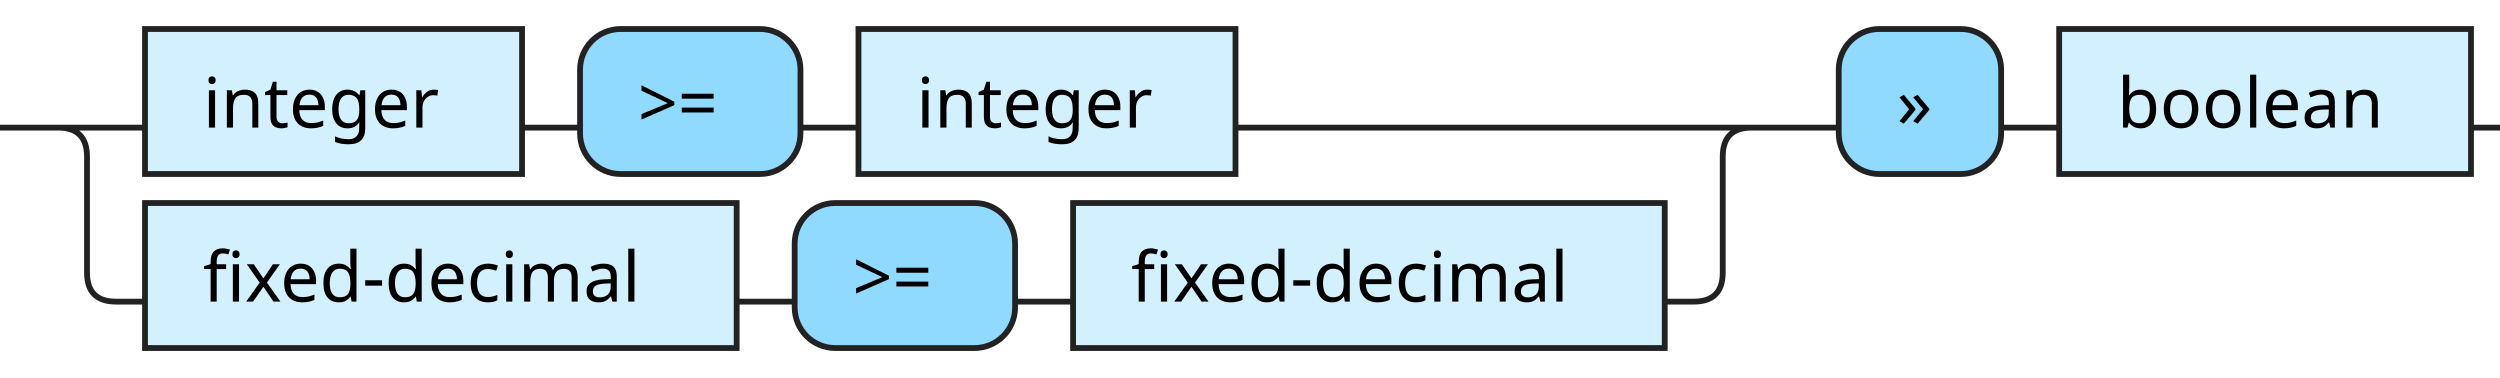
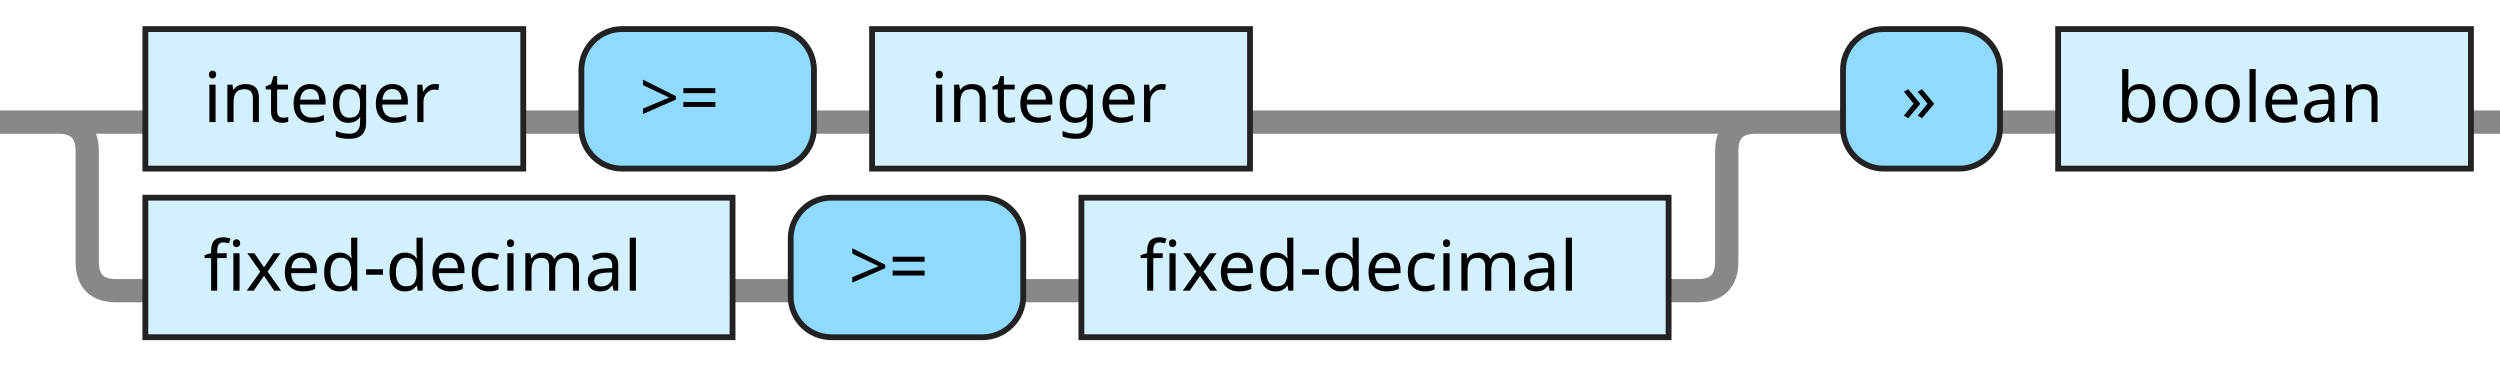
- <svg xmlns="http://www.w3.org/2000/svg" xmlns:xlink="http://www.w3.org/1999/xlink" version="1.1" width="431" height="65" viewbox="0 0 431 65">
+ <svg xmlns="http://www.w3.org/2000/svg" xmlns:xlink="http://www.w3.org/1999/xlink" version="1.1" width="430" height="63" viewbox="0 0 430 63">
  <defs>
-     <style type="text/css">.c{fill:none;stroke:#222222;}.i{fill:#000000;font-family:Verdana,Sans-serif;font-size:12px;}.l{fill:#90d9ff;stroke:#222222;}.r{fill:#d3f0ff;stroke:#222222;}</style>
+     <style type="text/css">.c{fill: none; stroke: #888888; stroke-width: 3pt;}.i{fill:#000000;font-family:Dialog,Sans-serif;font-size:12px;}.l{fill:#90d9ff;stroke:#222222;}.r{fill:#d3f0ff;stroke:#222222;}</style>
  </defs>
-   <path class="c" d="M0 22h25m65 0h10m38 0h10m65 0h94m-297 0q5 0 5 5v20q0 5 5 5h5m102 0h10m38 0h10m102 0h5q5 0 5-5v-20q0-5 5-5m5 0h10m28 0h10m71 0h5" />
+   <path class="c" d="M0 21h25m65 0h10m40 0h10m65 0h92m-297 0q5 0 5 5v19q0 5 5 5h5m101 0h10m40 0h10m101 0h5q5 0 5-5v-19q0-5 5-5m5 0h10m27 0h10m71 0h5" />
  <a xlink:href="#integer">
-     <rect class="r" x="25" y="5" width="65" height="25" />
-     <text class="i" x="35" y="22">integer</text>
+     <rect class="r" x="25" y="5" width="65" height="24" />
+     <text class="i" x="35" y="21">integer</text>
  </a>
-   <rect class="l" x="100" y="5" width="38" height="25" rx="7" />
-   <text class="i" x="110" y="22">&gt;=</text>
+   <rect class="l" x="100" y="5" width="40" height="24" rx="7" />
+   <text class="i" x="110" y="21">&gt;=</text>
  <a xlink:href="#integer">
-     <rect class="r" x="148" y="5" width="65" height="25" />
-     <text class="i" x="158" y="22">integer</text>
+     <rect class="r" x="150" y="5" width="65" height="24" />
+     <text class="i" x="160" y="21">integer</text>
  </a>
  <a xlink:href="#fixed-decimal">
-     <rect class="r" x="25" y="35" width="102" height="25" />
-     <text class="i" x="35" y="52">fixed-decimal</text>
+     <rect class="r" x="25" y="34" width="101" height="24" />
+     <text class="i" x="35" y="50">fixed-decimal</text>
  </a>
-   <rect class="l" x="137" y="35" width="38" height="25" rx="7" />
-   <text class="i" x="147" y="52">&gt;=</text>
+   <rect class="l" x="136" y="34" width="40" height="24" rx="7" />
+   <text class="i" x="146" y="50">&gt;=</text>
  <a xlink:href="#fixed-decimal">
-     <rect class="r" x="185" y="35" width="102" height="25" />
-     <text class="i" x="195" y="52">fixed-decimal</text>
+     <rect class="r" x="186" y="34" width="101" height="24" />
+     <text class="i" x="196" y="50">fixed-decimal</text>
  </a>
-   <rect class="l" x="317" y="5" width="28" height="25" rx="7" />
-   <text class="i" x="327" y="22">»</text>
+   <rect class="l" x="317" y="5" width="27" height="24" rx="7" />
+   <text class="i" x="327" y="21">»</text>
  <a xlink:href="#boolean">
-     <rect class="r" x="355" y="5" width="71" height="25" />
-     <text class="i" x="365" y="22">boolean</text>
+     <rect class="r" x="354" y="5" width="71" height="24" />
+     <text class="i" x="364" y="21">boolean</text>
  </a>
</svg>
